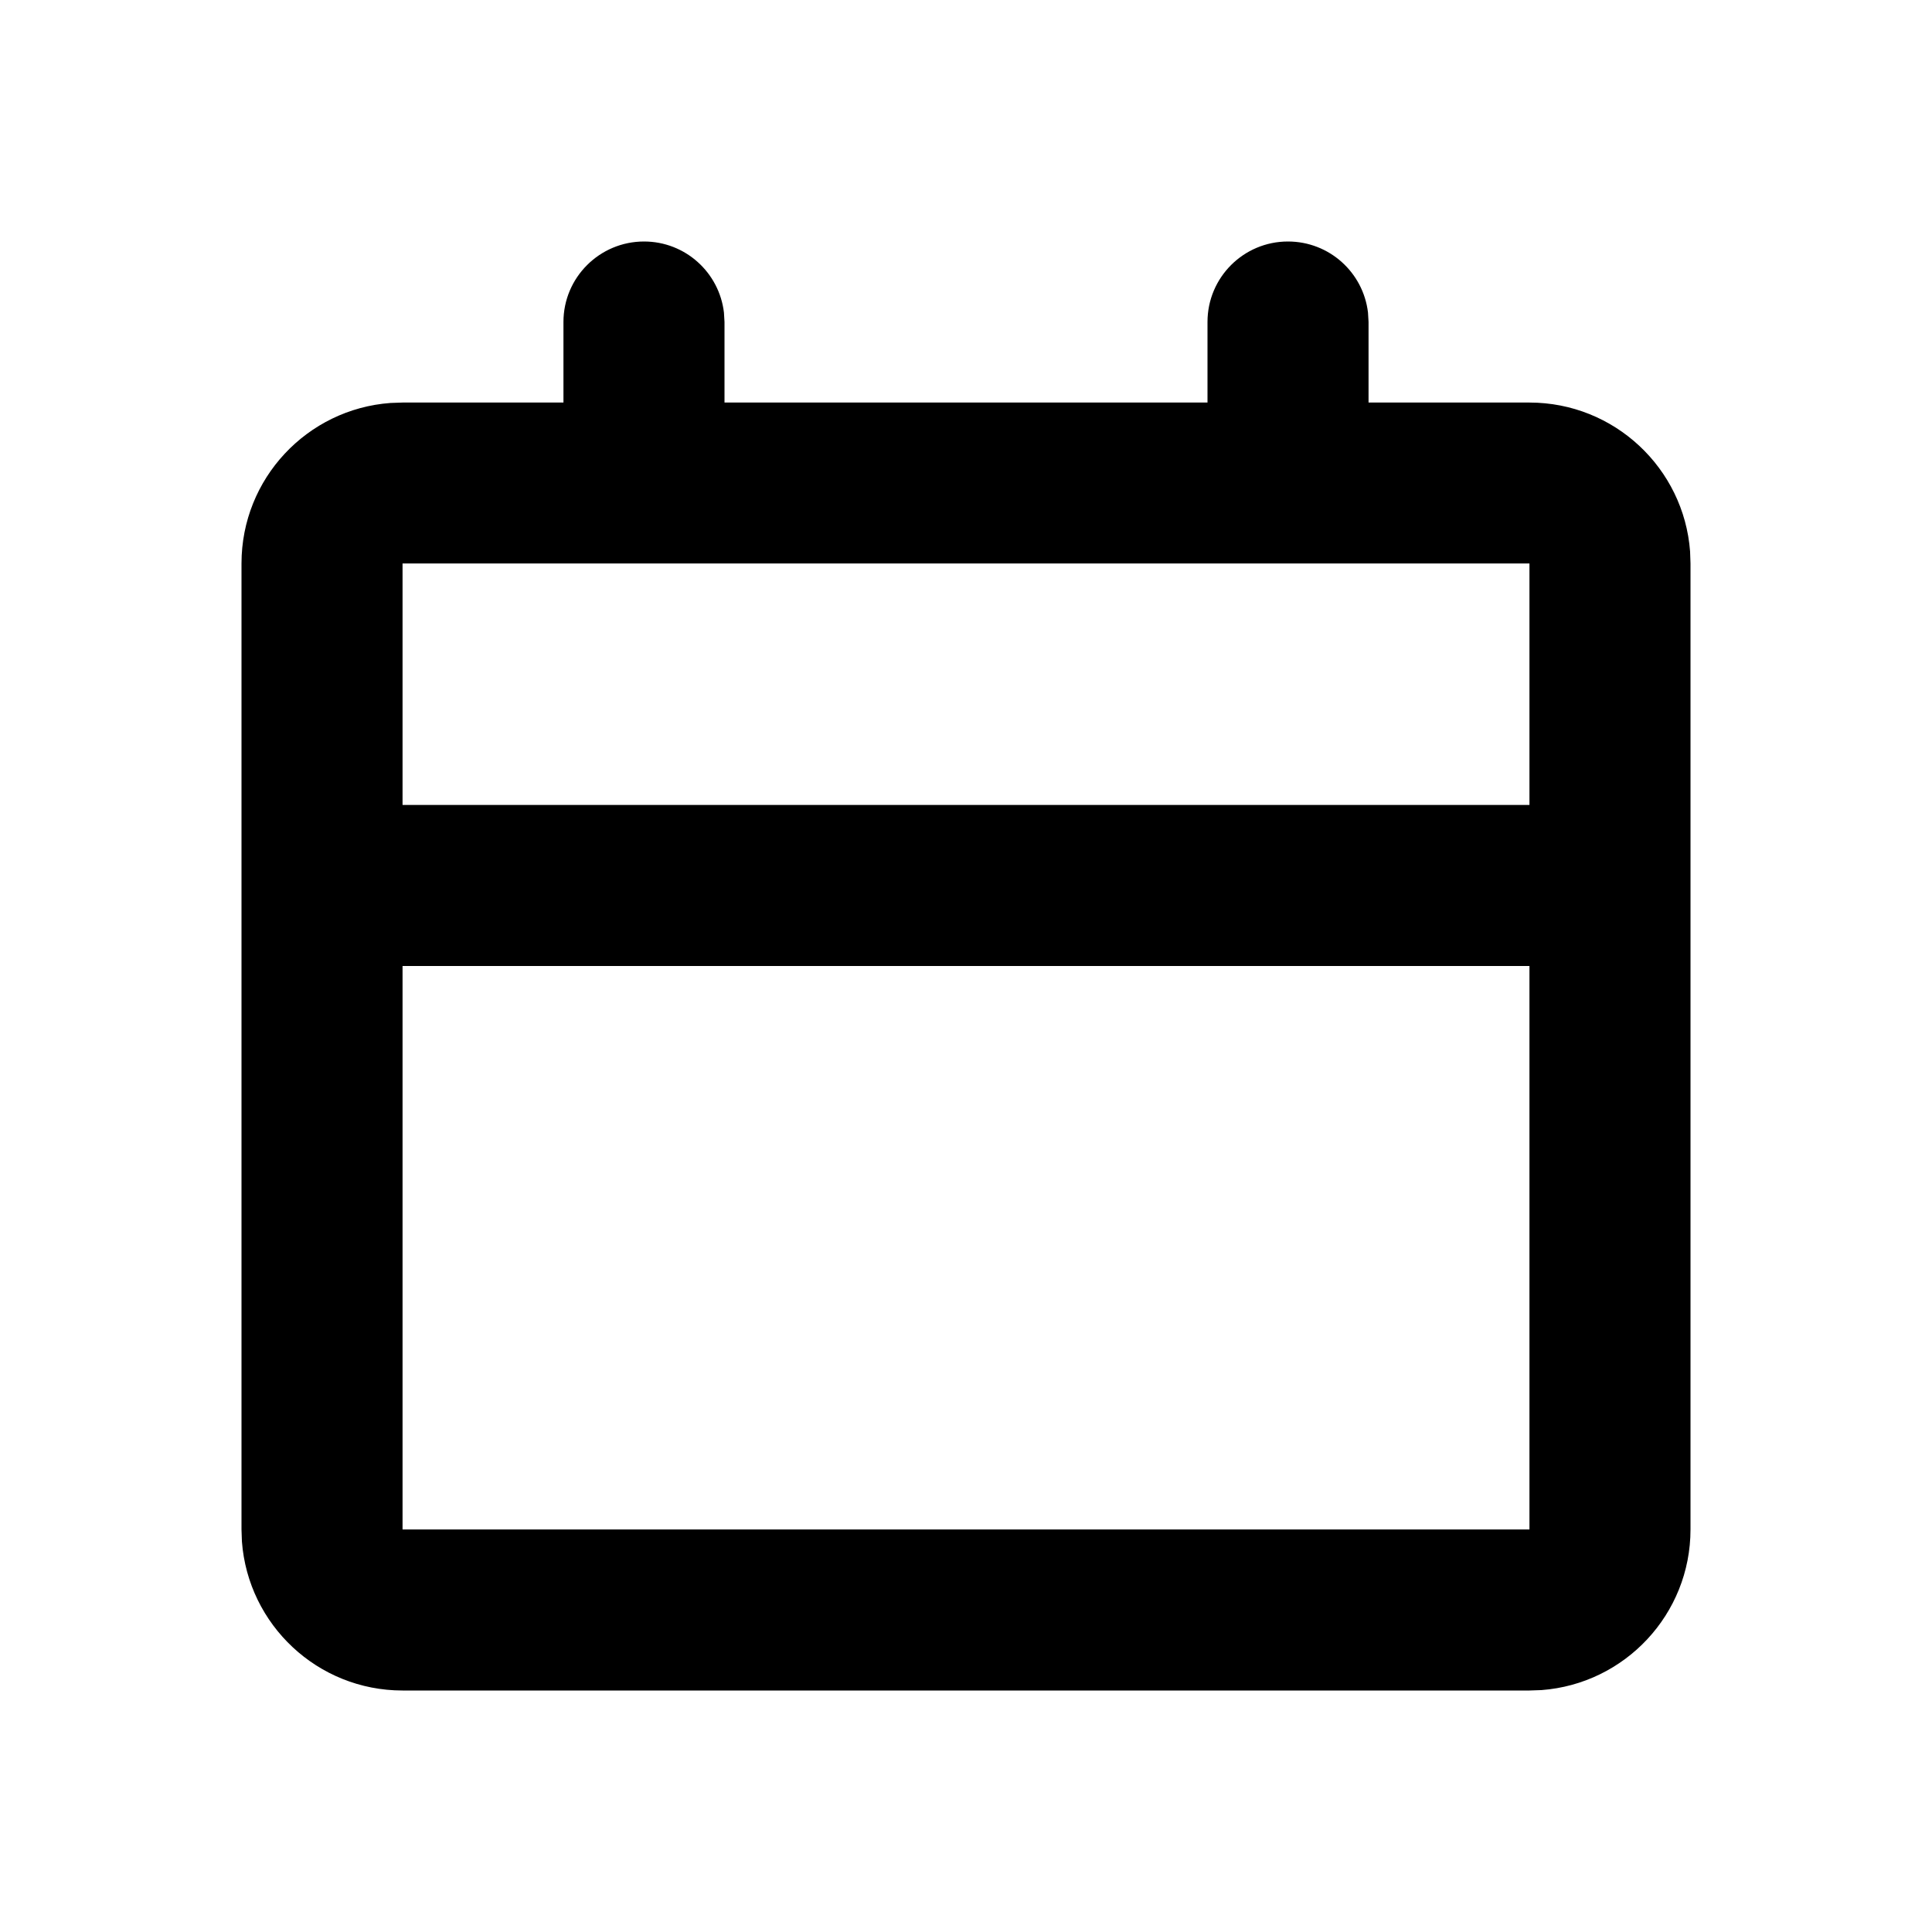
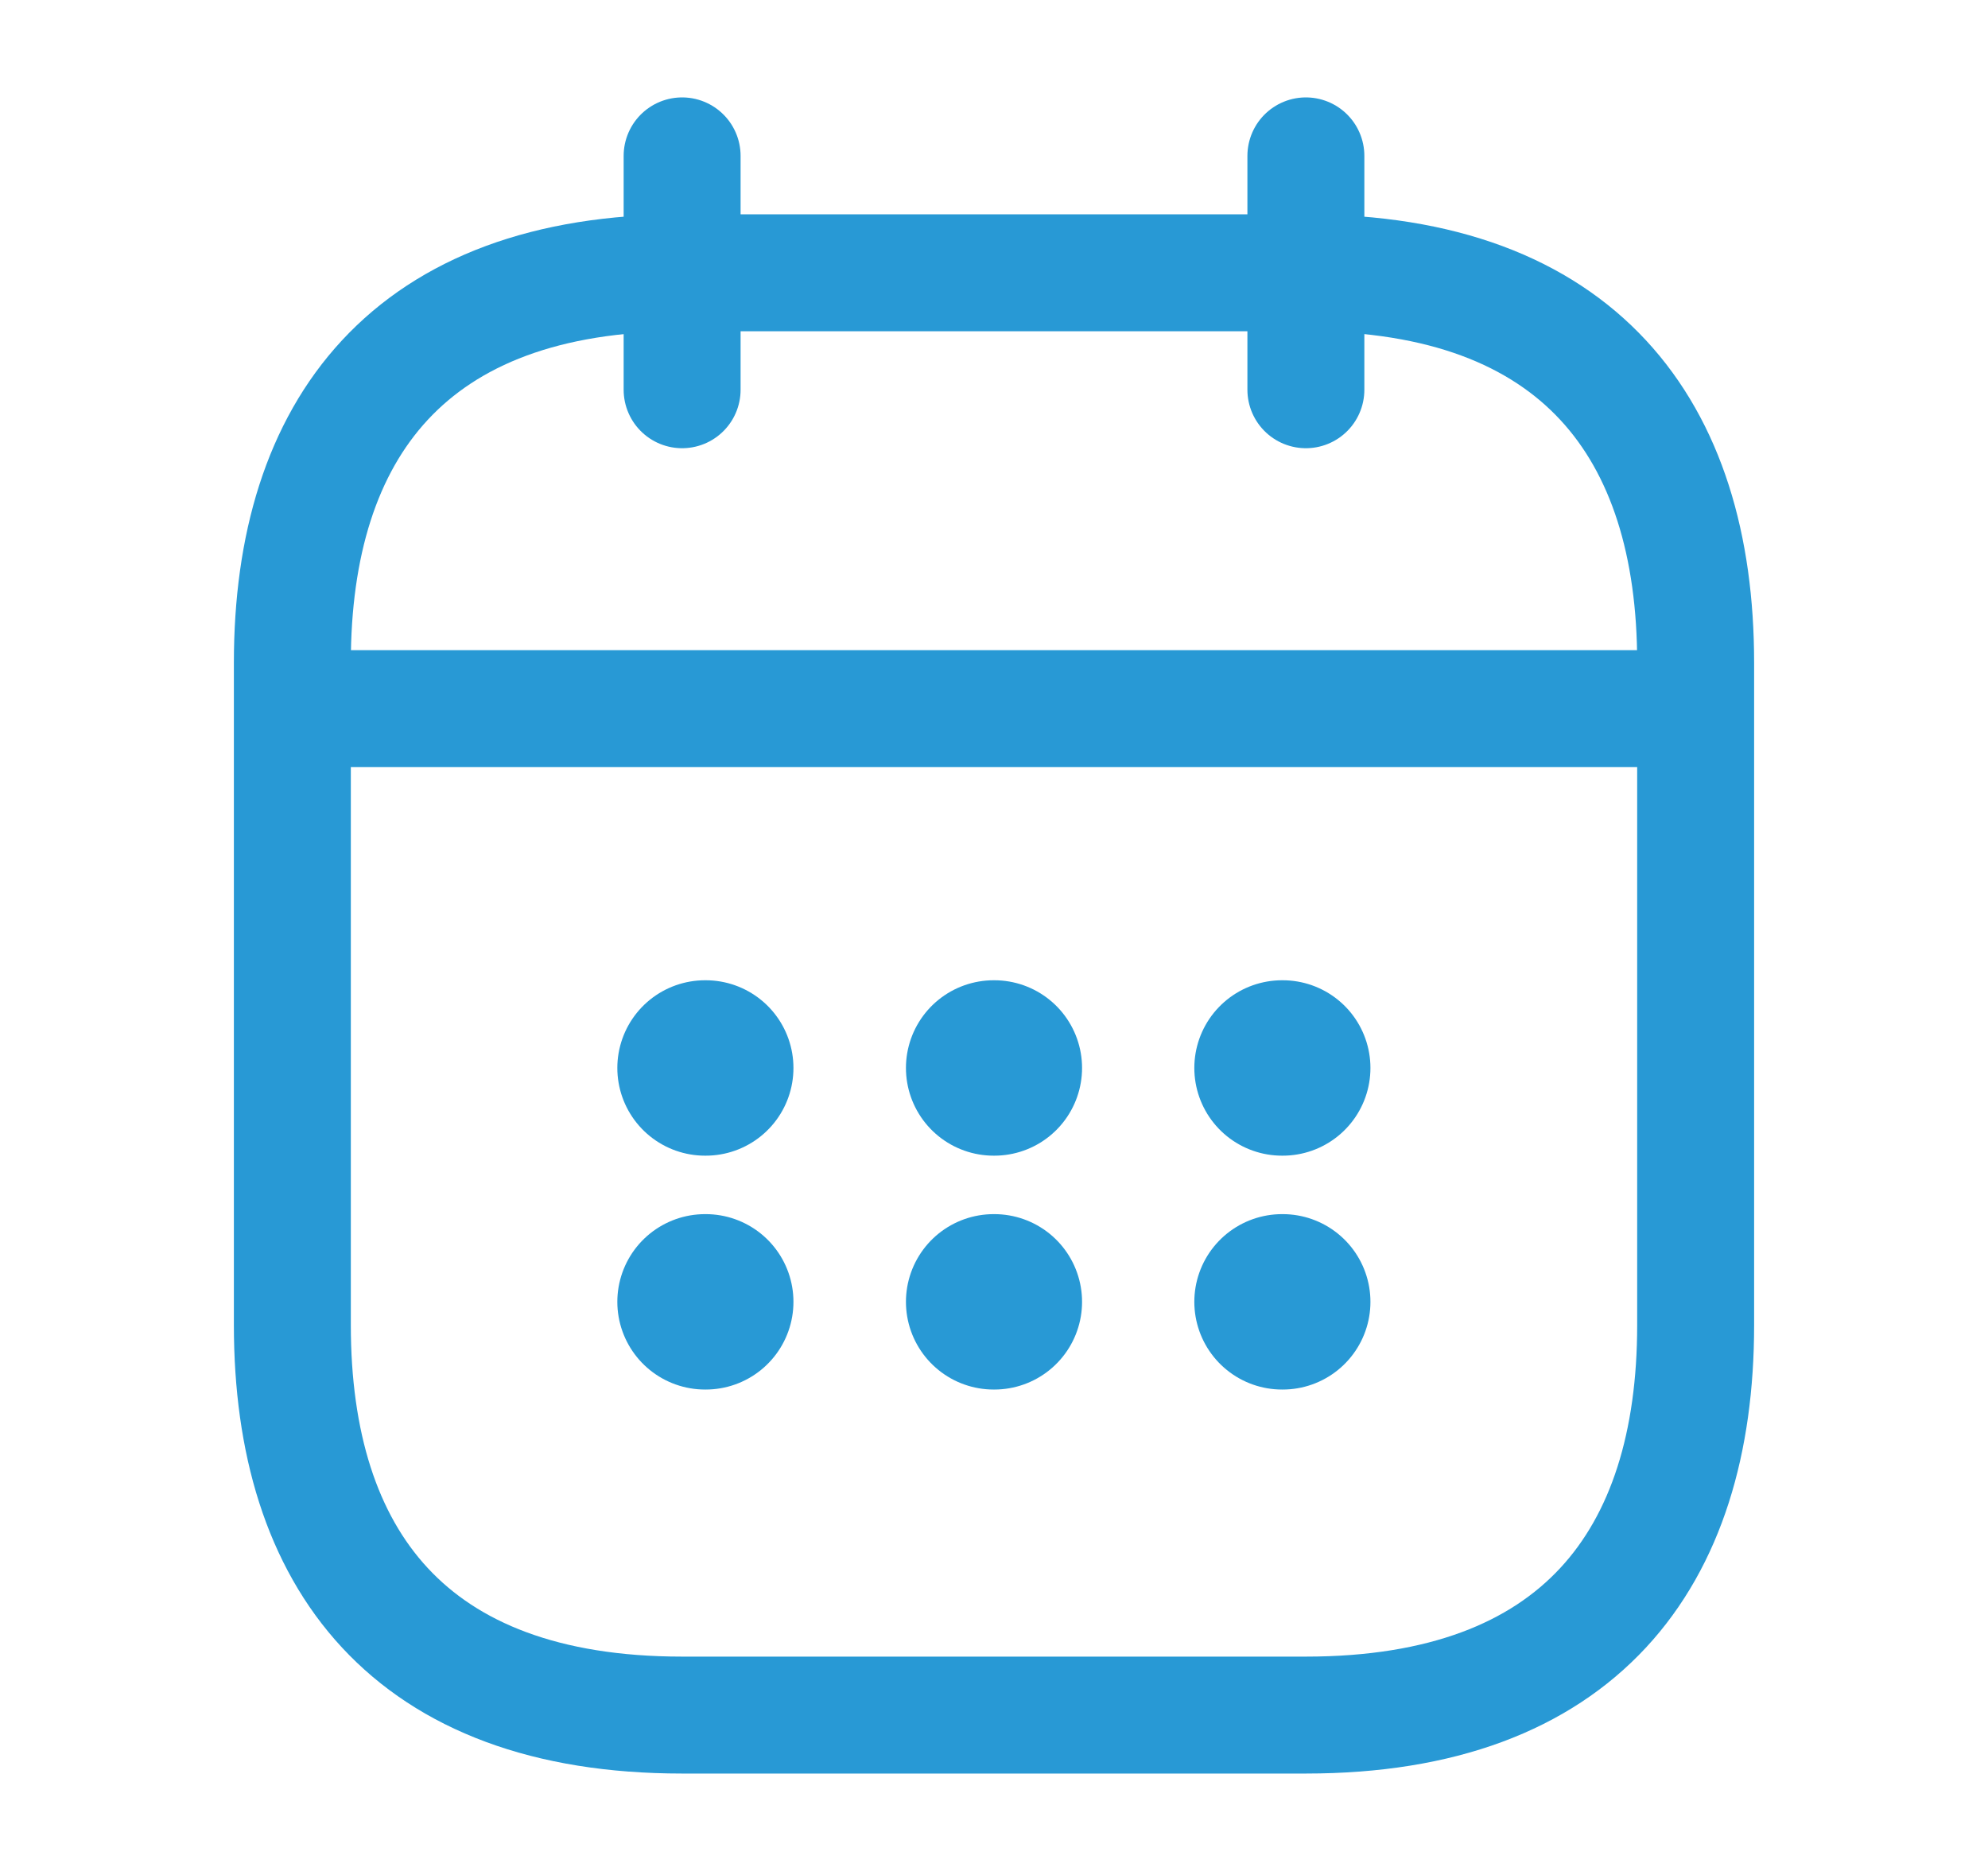
- <svg xmlns="http://www.w3.org/2000/svg" width="14" height="14" viewBox="0 0 14 14" fill="none">
-   <path d="M9.333 1.75C9.633 1.75 9.879 1.975 9.913 2.265L9.917 2.333V2.917H11.083C11.698 2.917 12.202 3.393 12.247 3.996L12.25 4.083V11.083C12.25 11.698 11.774 12.202 11.17 12.247L11.083 12.25H2.917C2.302 12.25 1.798 11.774 1.753 11.17L1.75 11.083V4.083C1.75 3.468 2.226 2.964 2.83 2.92L2.917 2.917H4.083V2.333C4.083 2.011 4.345 1.75 4.667 1.75C4.966 1.75 5.212 1.975 5.246 2.265L5.25 2.333V2.917H8.75V2.333C8.75 2.011 9.011 1.75 9.333 1.75ZM11.083 7H2.917V11.083H11.083V7ZM11.083 4.083H2.917V5.833H11.083V4.083Z" fill="black" />
+ <svg xmlns="http://www.w3.org/2000/svg" width="17" height="16" viewBox="0 0 17 16" fill="none">
+   <path d="M5.833 1.333V3.333" stroke="#2899D5" stroke-miterlimit="10" stroke-linecap="round" stroke-linejoin="round" />
+   <path d="M11.167 1.333V3.333" stroke="#2899D5" stroke-miterlimit="10" stroke-linecap="round" stroke-linejoin="round" />
+   <path d="M2.833 6.06L14.167 6.06" stroke="#2899D5" stroke-miterlimit="10" stroke-linecap="round" stroke-linejoin="round" />
+   <path d="M14.5 5.667L14.5 11.333C14.5 13.333 13.5 14.667 11.167 14.667L5.833 14.667C3.5 14.667 2.5 13.333 2.5 11.333L2.5 5.667C2.5 3.667 3.5 2.333 5.833 2.333L11.167 2.333C13.5 2.333 14.5 3.667 14.5 5.667Z" stroke="#2899D5" stroke-miterlimit="10" stroke-linecap="round" stroke-linejoin="round" />
+   <path d="M10.963 9.133H10.969" stroke="#2899D5" stroke-width="1.5" stroke-linecap="round" stroke-linejoin="round" />
+   <path d="M10.963 11.133H10.969" stroke="#2899D5" stroke-width="1.5" stroke-linecap="round" stroke-linejoin="round" />
+   <path d="M8.497 9.133H8.503" stroke="#2899D5" stroke-width="1.5" stroke-linecap="round" stroke-linejoin="round" />
+   <path d="M8.497 11.133H8.503" stroke="#2899D5" stroke-width="1.5" stroke-linecap="round" stroke-linejoin="round" />
+   <path d="M6.029 9.133H6.035" stroke="#2899D5" stroke-width="1.5" stroke-linecap="round" stroke-linejoin="round" />
+   <path d="M6.029 11.133H6.035" stroke="#2899D5" stroke-width="1.5" stroke-linecap="round" stroke-linejoin="round" />
</svg>
